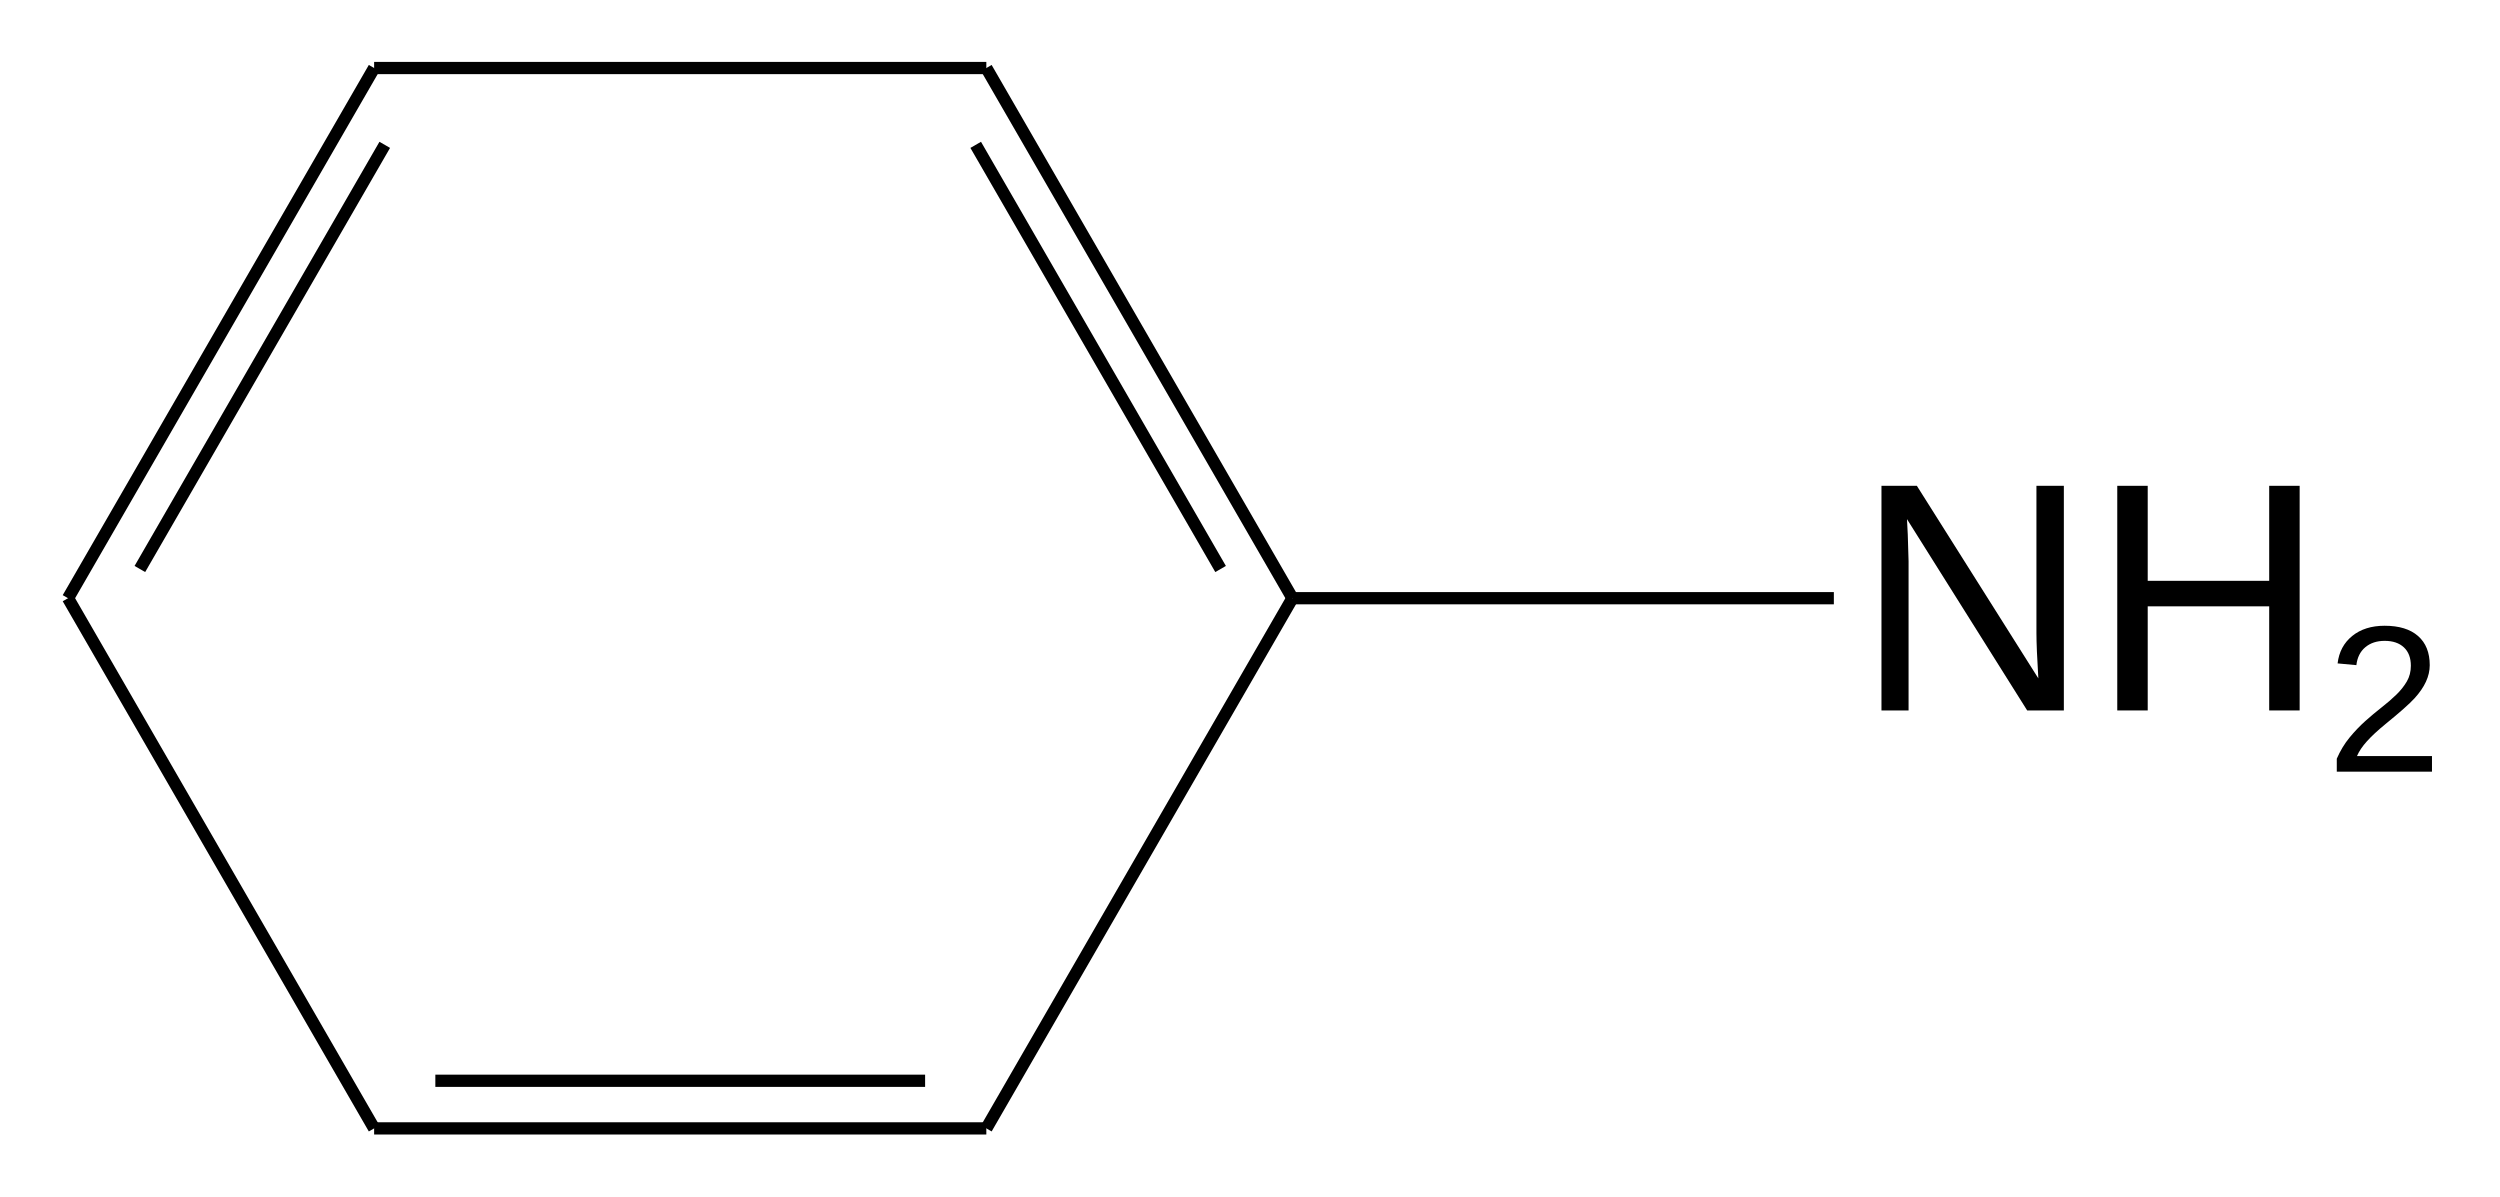
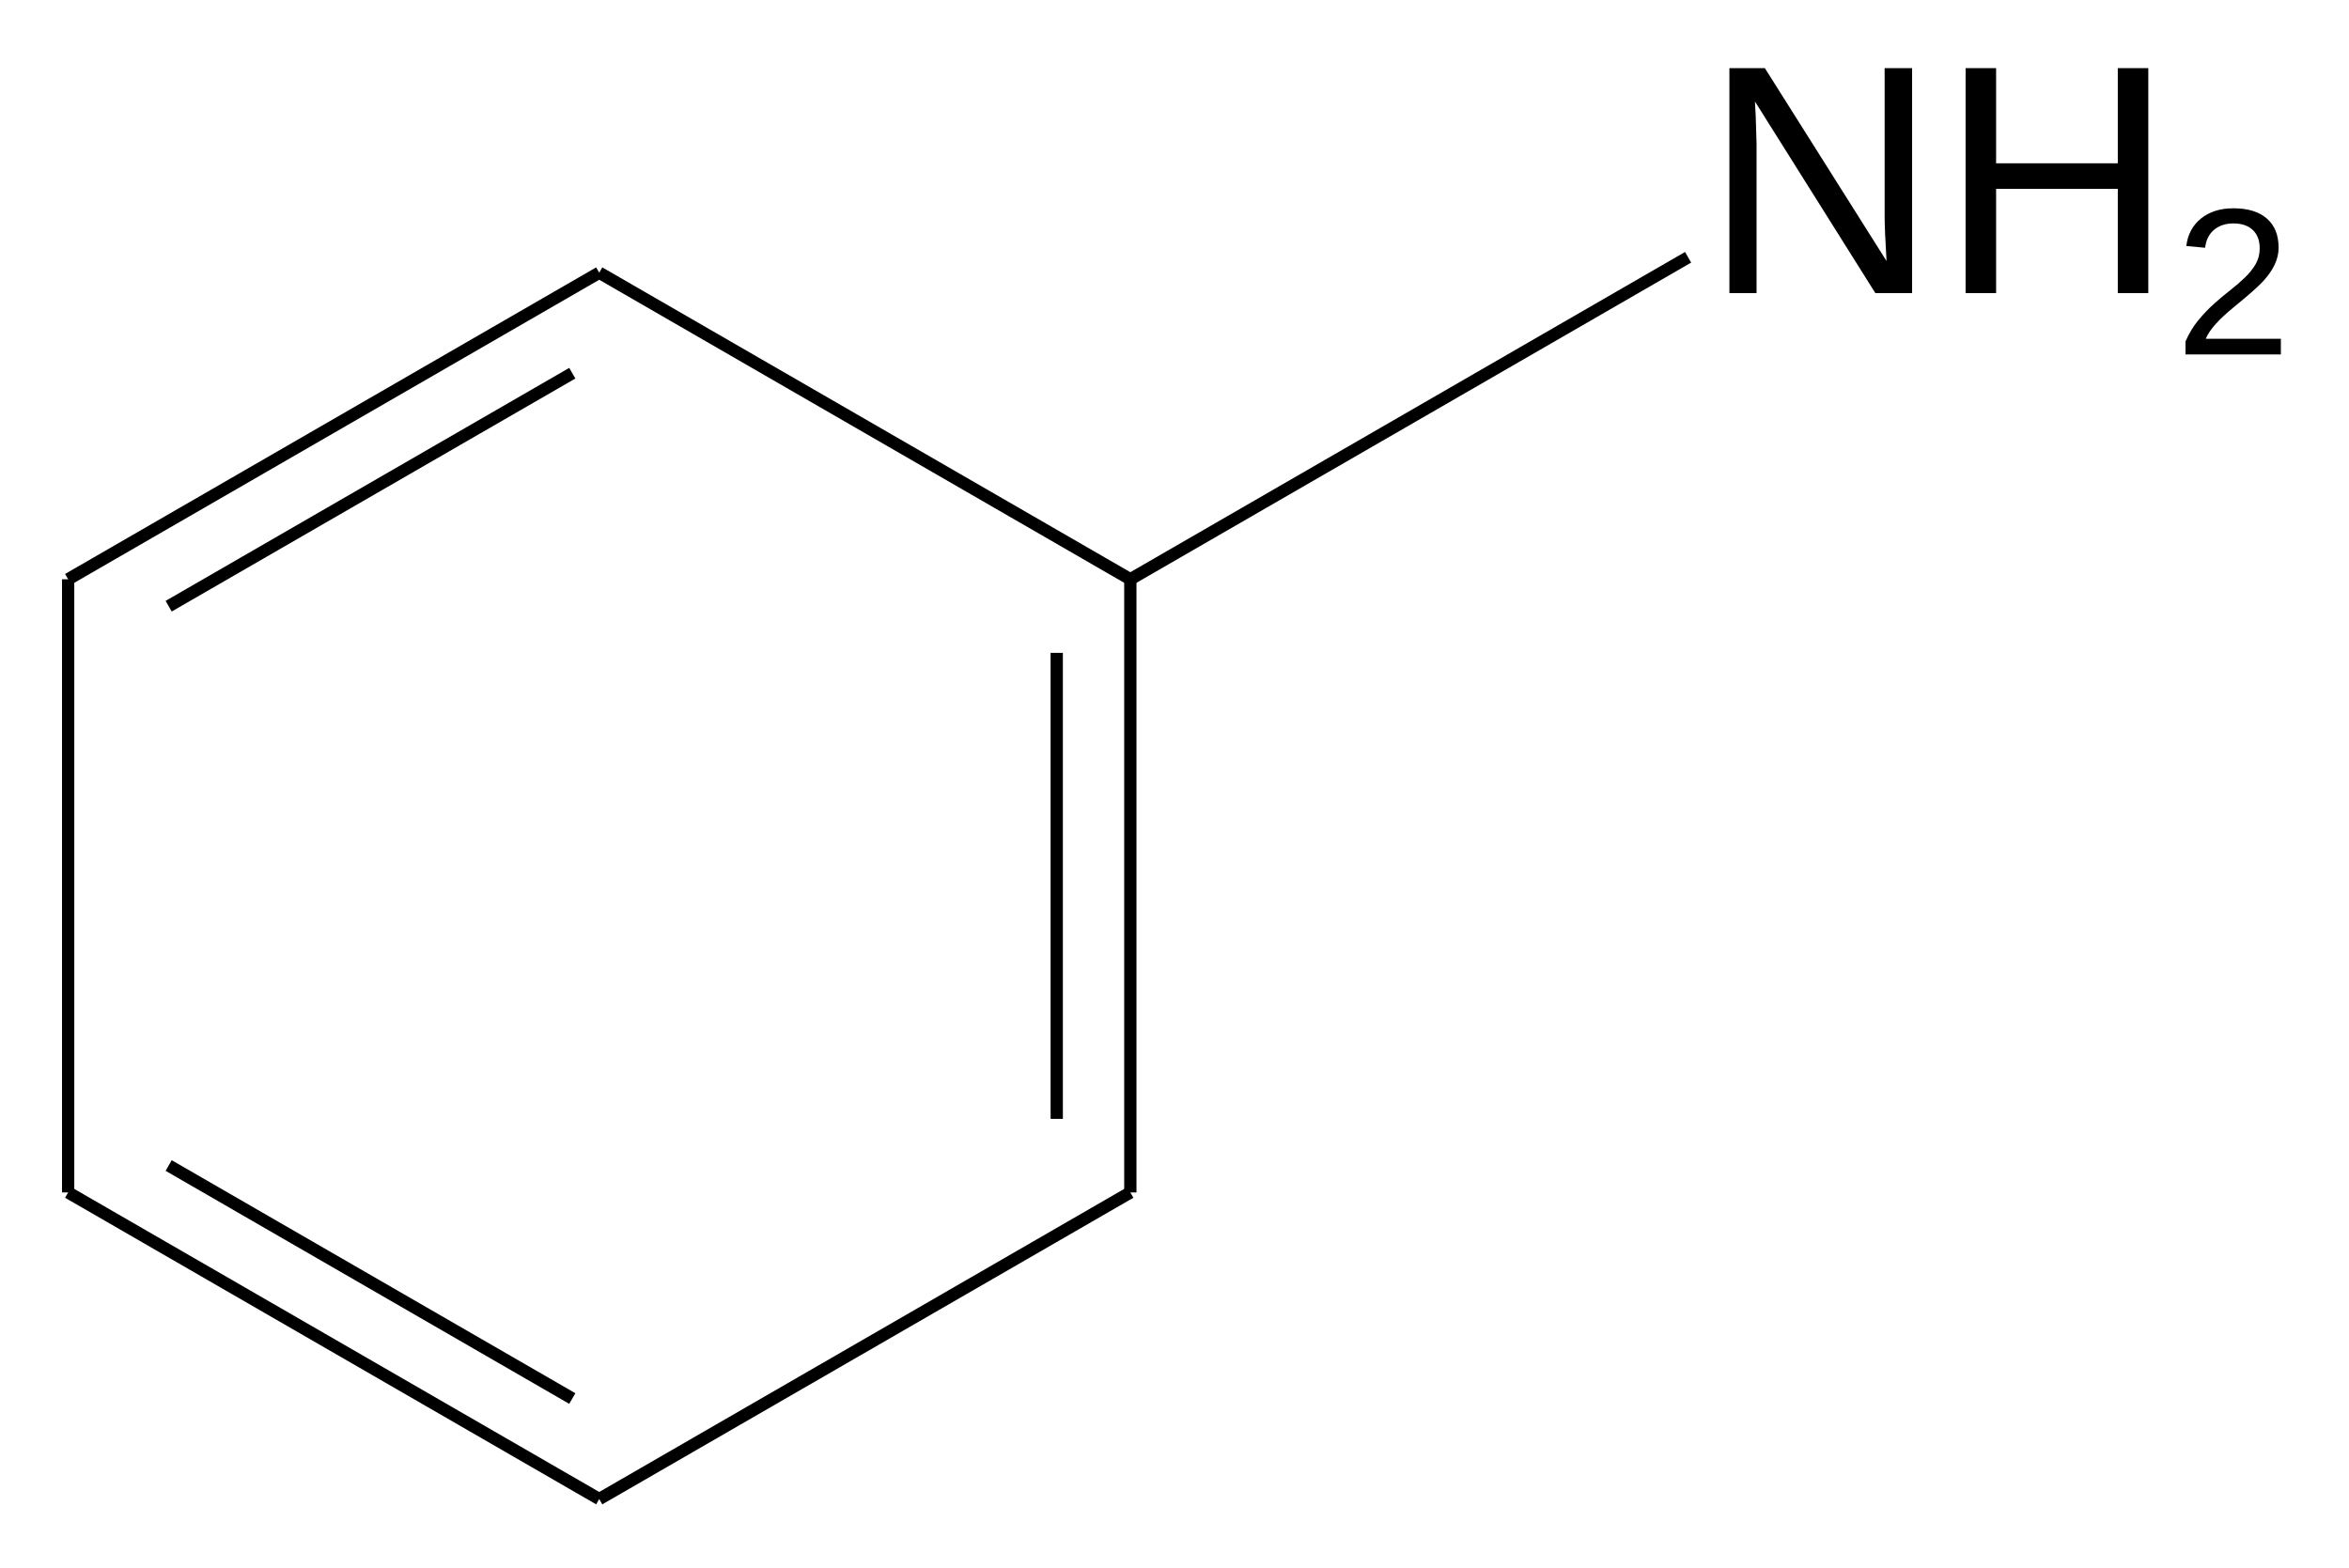
- <svg xmlns="http://www.w3.org/2000/svg" viewBox="-100.000 -87.942 367.524 175.885" role="img" aria-labelledby="title">
+ <svg xmlns="http://www.w3.org/2000/svg" viewBox="-87.942 -130.023 344.734 230.023" role="img" aria-labelledby="title">
  <g fill="none" stroke="#000" stroke-width="1.8" stroke-linecap="butt">
-     <line x1="90.000" y1="0.000" x2="45.000" y2="-77.942" />
-     <line x1="79.438" y1="-4.294" x2="43.438" y2="-66.648" />
-     <line x1="45.000" y1="-77.942" x2="-45.000" y2="-77.942" />
-     <line x1="-45.000" y1="-77.942" x2="-90.000" y2="-0.000" />
-     <line x1="-43.438" y1="-66.648" x2="-79.438" y2="-4.294" />
-     <line x1="-90.000" y1="-0.000" x2="-45.000" y2="77.942" />
-     <line x1="-45.000" y1="77.942" x2="45.000" y2="77.942" />
-     <line x1="-36.000" y1="70.942" x2="36.000" y2="70.942" />
-     <line x1="45.000" y1="77.942" x2="90.000" y2="0.000" />
-     <line x1="90.000" y1="0.000" x2="169.594" y2="0.000" />
+     <line x1="77.942" y1="-45.000" x2="77.942" y2="45.000" />
+     <line x1="67.142" y1="-34.200" x2="67.142" y2="34.200" />
+     <line x1="77.942" y1="45.000" x2="0.000" y2="90.000" />
+     <line x1="0.000" y1="90.000" x2="-77.942" y2="45.000" />
+     <line x1="-3.953" y1="75.247" x2="-63.189" y2="41.047" />
+     <line x1="-77.942" y1="45.000" x2="-77.942" y2="-45.000" />
+     <line x1="-77.942" y1="-45.000" x2="-0.000" y2="-90.000" />
+     <line x1="-63.189" y1="-41.047" x2="-3.953" y2="-75.247" />
+     <line x1="-0.000" y1="-90.000" x2="77.942" y2="-45.000" />
+     <line x1="77.942" y1="-45.000" x2="159.799" y2="-92.260" />
  </g>
  <g fill="#000">
-     <g data-label="" data-anchor-x="90.000" data-anchor-y="0.000">
+     <g data-label="" data-anchor-x="77.942" data-anchor-y="-45.000">
</g>
-     <g data-label="" data-anchor-x="45.000" data-anchor-y="-77.942">
+     <g data-label="" data-anchor-x="77.942" data-anchor-y="45.000">
</g>
-     <g data-label="" data-anchor-x="-45.000" data-anchor-y="-77.942">
+     <g data-label="" data-anchor-x="0.000" data-anchor-y="90.000">
</g>
-     <g data-label="" data-anchor-x="-90.000" data-anchor-y="-0.000">
+     <g data-label="" data-anchor-x="-77.942" data-anchor-y="45.000">
</g>
-     <g data-label="" data-anchor-x="-45.000" data-anchor-y="77.942">
+     <g data-label="" data-anchor-x="-77.942" data-anchor-y="-45.000">
</g>
-     <g data-label="" data-anchor-x="45.000" data-anchor-y="77.942">
+     <g data-label="" data-anchor-x="-0.000" data-anchor-y="-90.000">
</g>
-     <g data-label="NH2" data-anchor-x="190.000" data-anchor-y="0.000">
-       <path transform="translate(172.6562 16.5) scale(1)" d="M25.359 -0L7.688 -28.125L7.805 -25.852L7.922 -21.938L7.922 -0L3.938 -0L3.938 -33.023L9.141 -33.023L27 -4.711Q26.719 -9.305 26.719 -11.367L26.719 -33.023L30.75 -33.023L30.75 -0Z" />
-       <path transform="translate(207.3203 16.5) scale(1)" d="M26.273 -0L26.273 -15.305L8.414 -15.305L8.414 -0L3.938 -0L3.938 -33.023L8.414 -33.023L8.414 -19.055L26.273 -19.055L26.273 -33.023L30.75 -33.023L30.75 -0Z" />
-       <path transform="translate(241.9844 25.5) scale(0.64)" d="M2.414 -0L2.414 -2.977Q3.609 -5.719 5.332 -7.816Q7.055 -9.914 8.953 -11.613Q10.852 -13.312 12.715 -14.766Q14.578 -16.219 16.078 -17.672Q17.578 -19.125 18.504 -20.719Q19.43 -22.312 19.43 -24.328Q19.43 -27.047 17.836 -28.547Q16.242 -30.047 13.406 -30.047Q10.711 -30.047 8.965 -28.582Q7.219 -27.117 6.914 -24.469L2.602 -24.867Q3.07 -28.828 5.965 -31.172Q8.859 -33.516 13.406 -33.516Q18.398 -33.516 21.082 -31.16Q23.766 -28.805 23.766 -24.469Q23.766 -22.547 22.887 -20.648Q22.008 -18.75 20.273 -16.852Q18.539 -14.953 13.641 -10.969Q10.945 -8.766 9.352 -6.996Q7.758 -5.227 7.055 -3.586L24.281 -3.586L24.281 -0Z" />
+     <g data-label="NH2" data-anchor-x="179.267" data-anchor-y="-103.500">
+       <path transform="translate(161.9235 -87) scale(1)" d="M25.359 -0L7.688 -28.125L7.805 -25.852L7.922 -21.938L7.922 -0L3.938 -0L3.938 -33.023L9.141 -33.023L27 -4.711Q26.719 -9.305 26.719 -11.367L26.719 -33.023L30.75 -33.023L30.75 -0Z" />
+       <path transform="translate(196.5876 -87) scale(1)" d="M26.273 -0L26.273 -15.305L8.414 -15.305L8.414 -0L3.938 -0L3.938 -33.023L8.414 -33.023L8.414 -19.055L26.273 -19.055L26.273 -33.023L30.75 -33.023L30.75 -0Z" />
+       <path transform="translate(231.2516 -78) scale(0.64)" d="M2.414 -0L2.414 -2.977Q3.609 -5.719 5.332 -7.816Q7.055 -9.914 8.953 -11.613Q10.852 -13.312 12.715 -14.766Q14.578 -16.219 16.078 -17.672Q17.578 -19.125 18.504 -20.719Q19.43 -22.312 19.43 -24.328Q19.43 -27.047 17.836 -28.547Q16.242 -30.047 13.406 -30.047Q10.711 -30.047 8.965 -28.582Q7.219 -27.117 6.914 -24.469L2.602 -24.867Q3.07 -28.828 5.965 -31.172Q8.859 -33.516 13.406 -33.516Q18.398 -33.516 21.082 -31.16Q23.766 -28.805 23.766 -24.469Q23.766 -22.547 22.887 -20.648Q22.008 -18.75 20.273 -16.852Q18.539 -14.953 13.641 -10.969Q10.945 -8.766 9.352 -6.996Q7.758 -5.227 7.055 -3.586L24.281 -3.586L24.281 -0Z" />
    </g>
  </g>
</svg>
